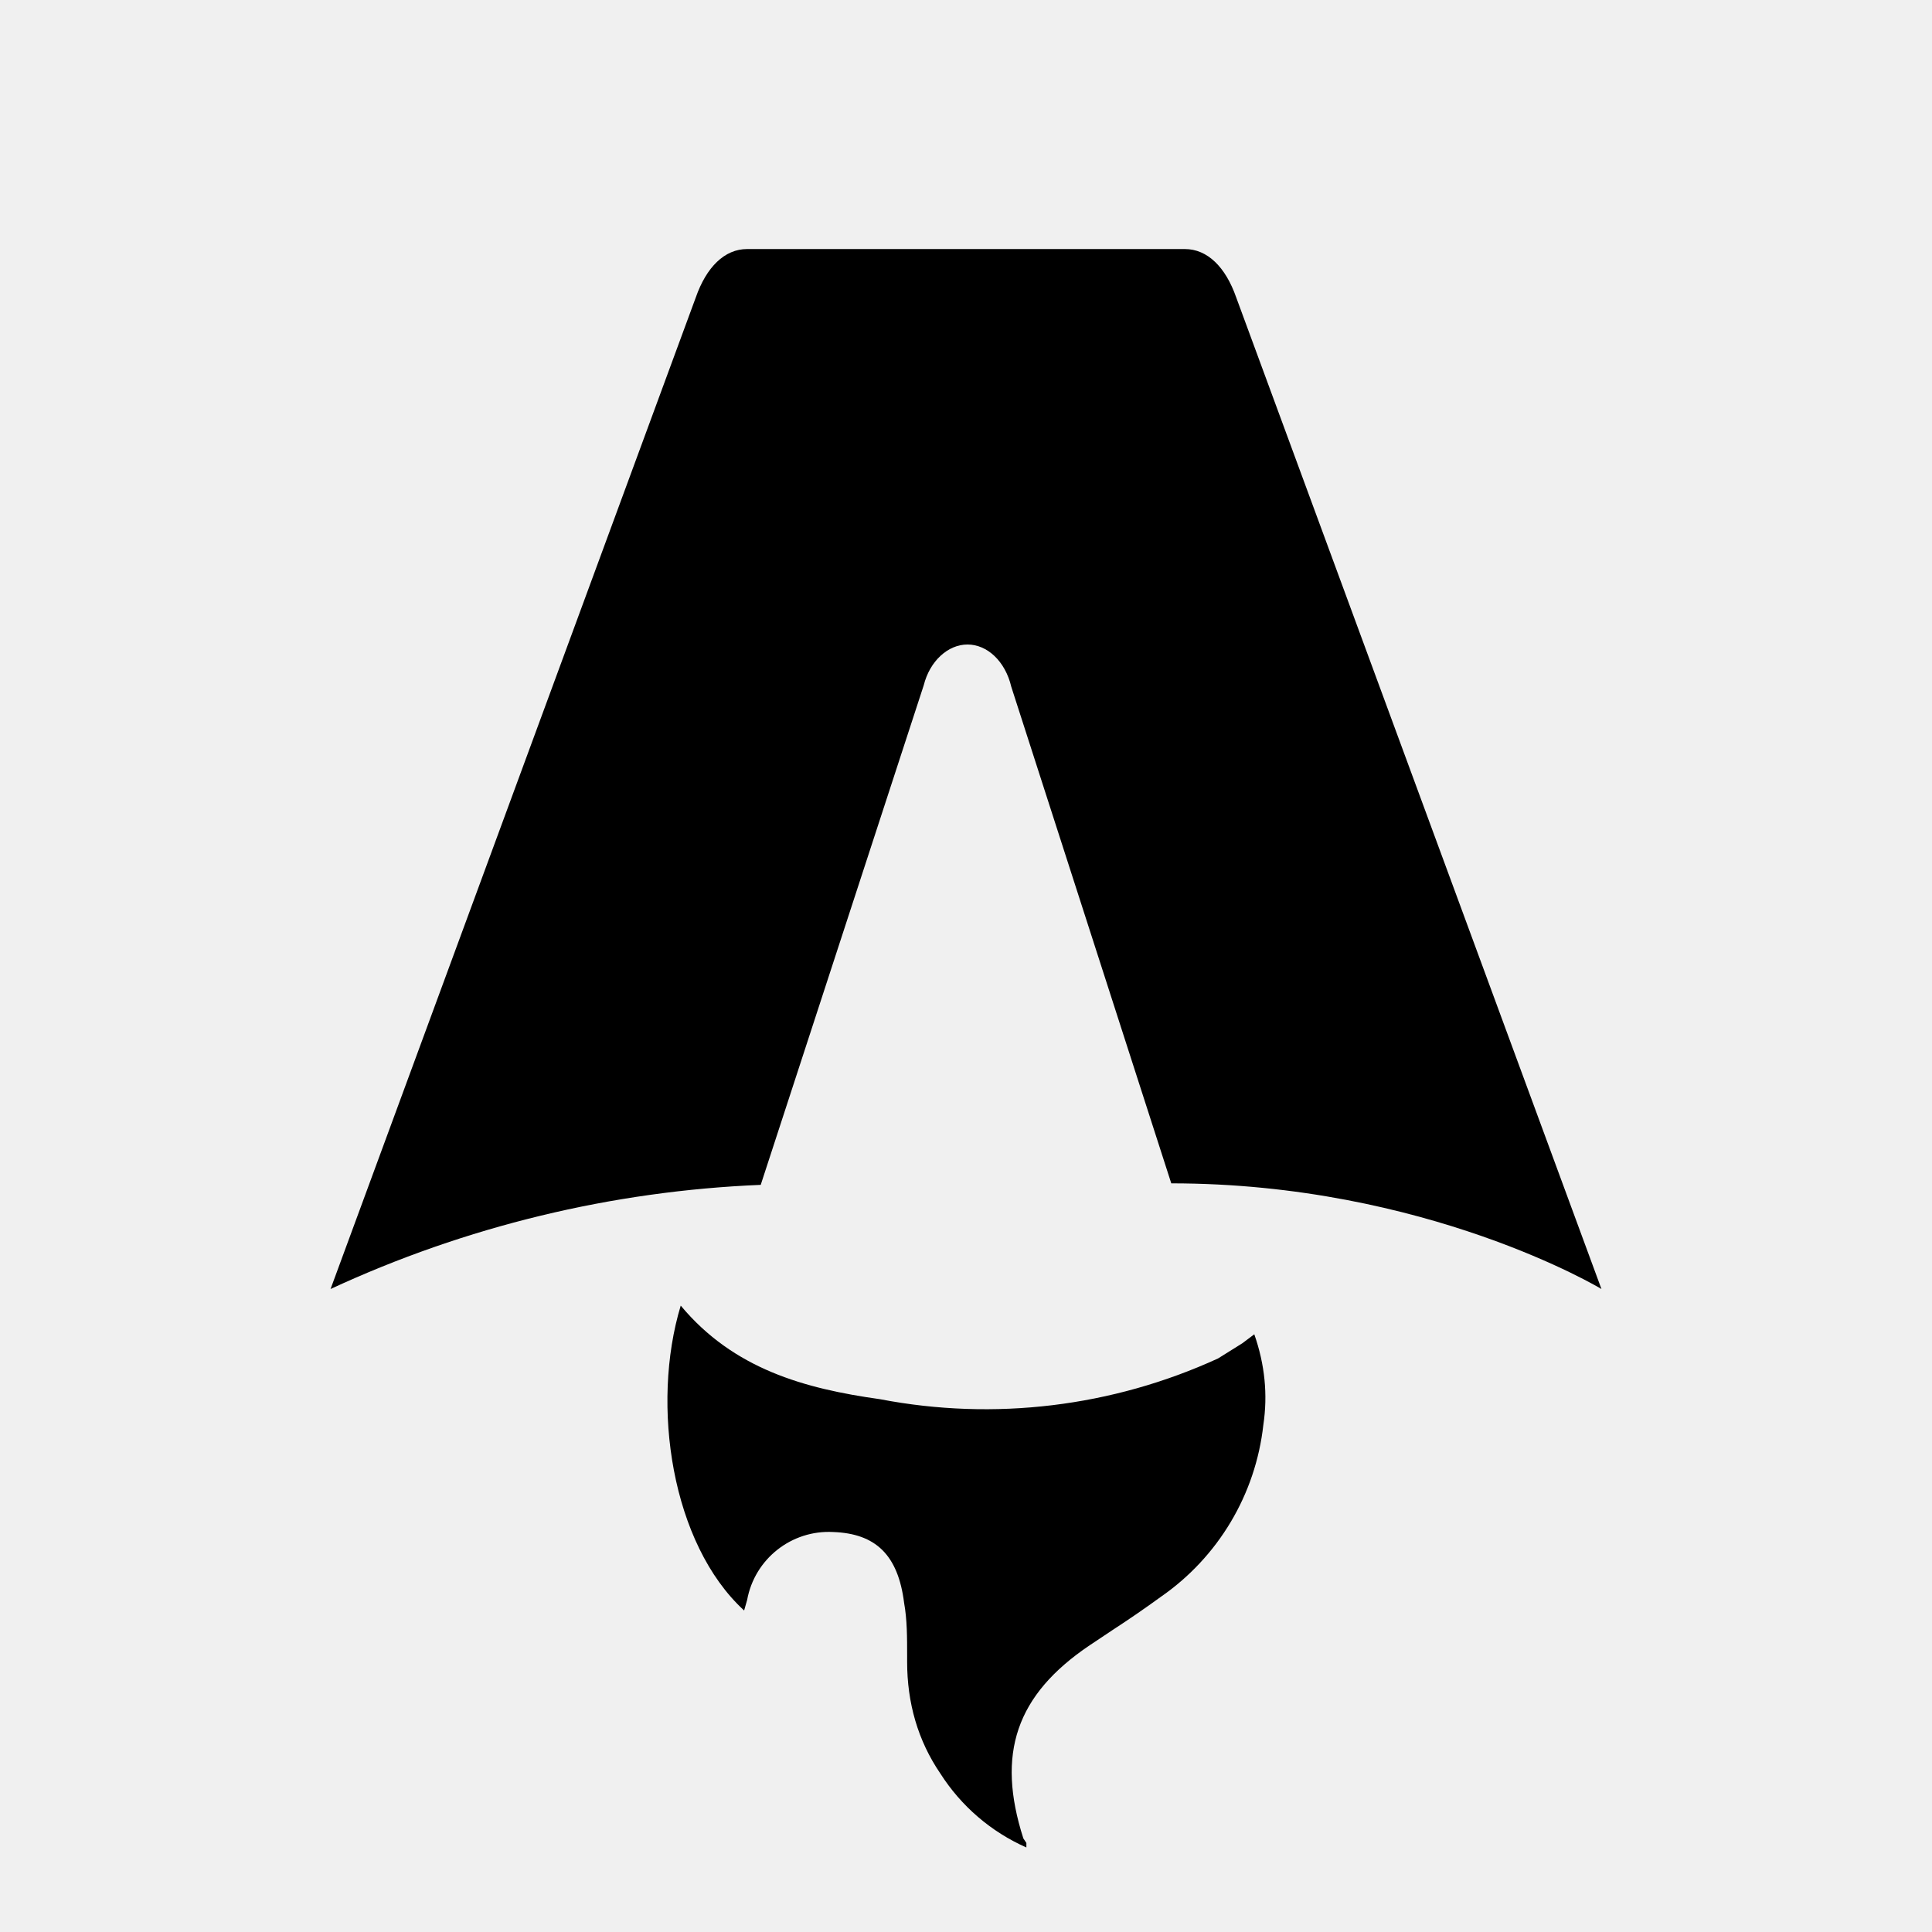
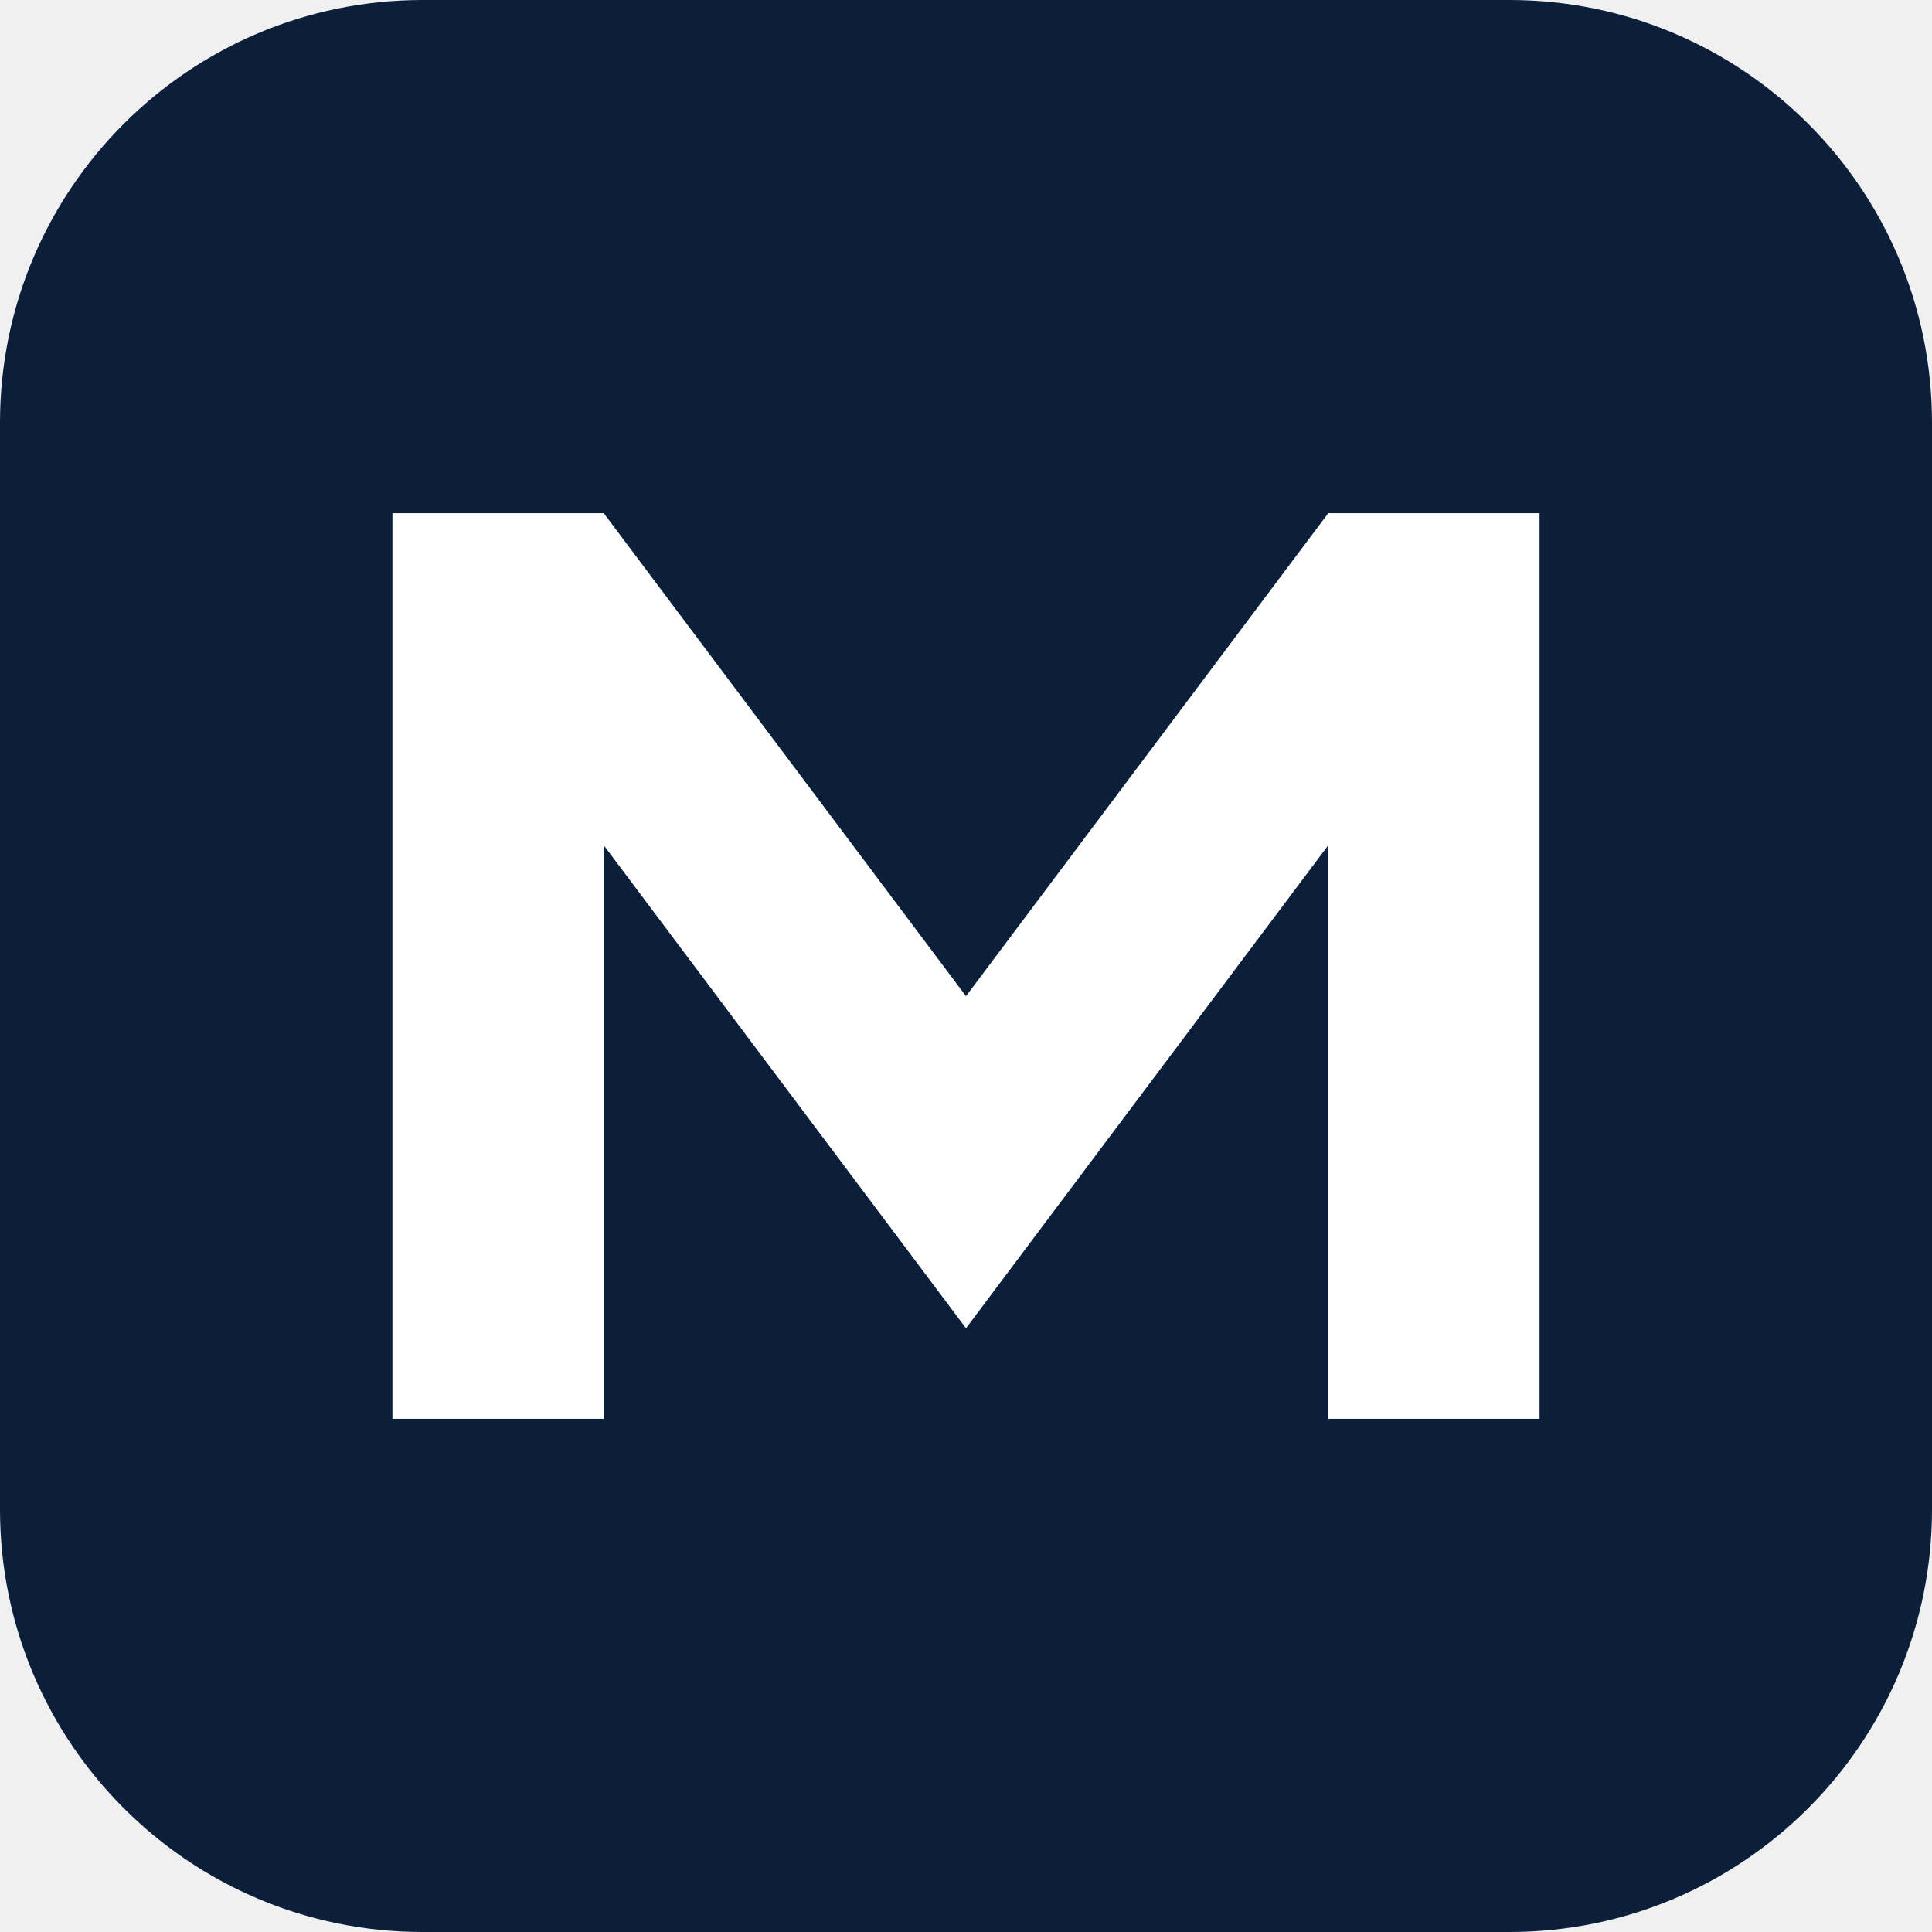
- <svg xmlns="http://www.w3.org/2000/svg" fill="none" viewBox="0 0 128 128">
-   <path d="M50.4 78.5a75.1 75.1 0 0 0-28.5 6.9l24.2-65.7c.7-2 1.9-3.2 3.4-3.2h29c1.5 0 2.7 1.2 3.4 3.2l24.2 65.7s-11.6-7-28.5-7L67 45.5c-.4-1.7-1.6-2.8-2.9-2.8-1.3 0-2.5 1.1-2.9 2.7L50.4 78.5Zm-1.1 28.2Zm-4.2-20.2c-2 6.6-.6 15.8 4.2 20.2a17.5 17.5 0 0 1 .2-.7 5.5 5.5 0 0 1 5.7-4.5c2.8.1 4.3 1.5 4.7 4.7.2 1.1.2 2.3.2 3.5v.4c0 2.7.7 5.2 2.2 7.4a13 13 0 0 0 5.7 4.9v-.3l-.2-.3c-1.8-5.6-.5-9.5 4.4-12.8l1.5-1a73 73 0 0 0 3.2-2.2 16 16 0 0 0 6.8-11.4c.3-2 .1-4-.6-6l-.8.6-1.6 1a37 37 0 0 1-22.4 2.7c-5-.7-9.7-2-13.2-6.2Z" />
-   <style>
-         path { fill: #000; }
-         @media (prefers-color-scheme: dark) {
-             path { fill: #FFF; }
-         }
-     </style>
+ <svg xmlns="http://www.w3.org/2000/svg" viewBox="0 0 64 64" role="img" aria-label="Matpol">
+   <rect width="64" height="64" rx="14" fill="#0b1f3a" />
+   <path fill="#fff" d="M13 47V17h7l12 16 12-16h7v30h-7V28L32 44 20 28v19z" />
</svg>
